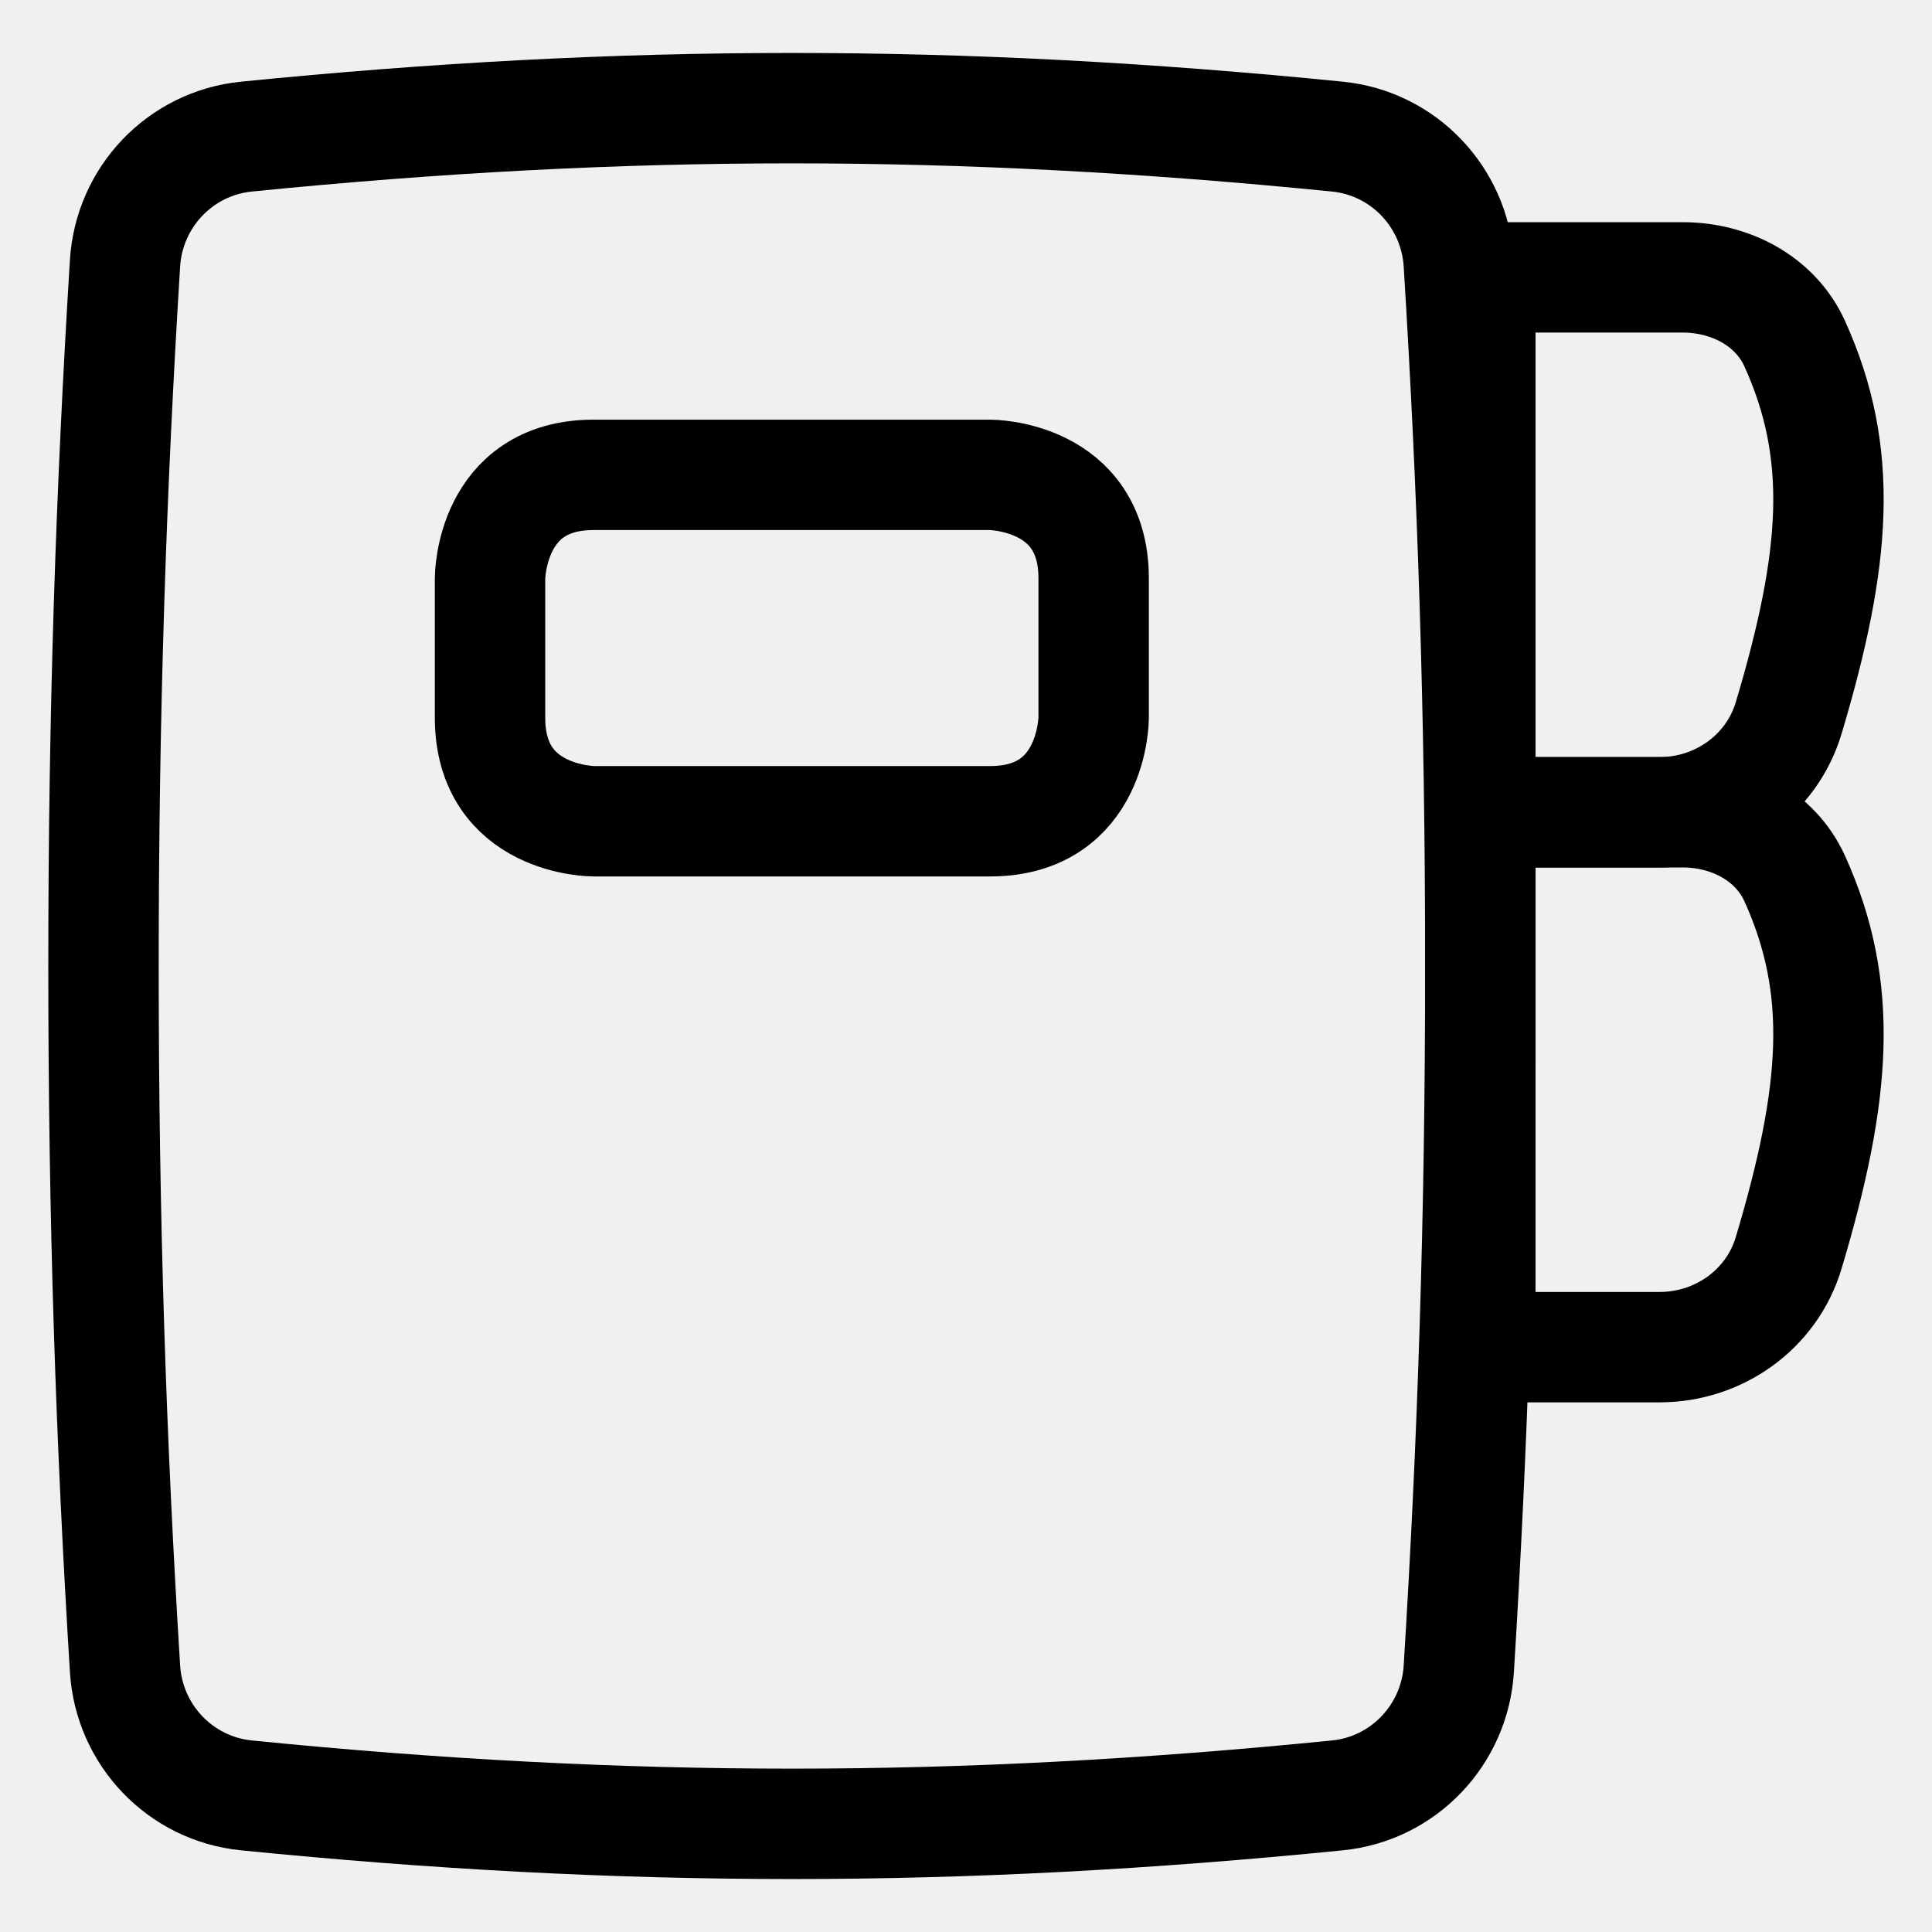
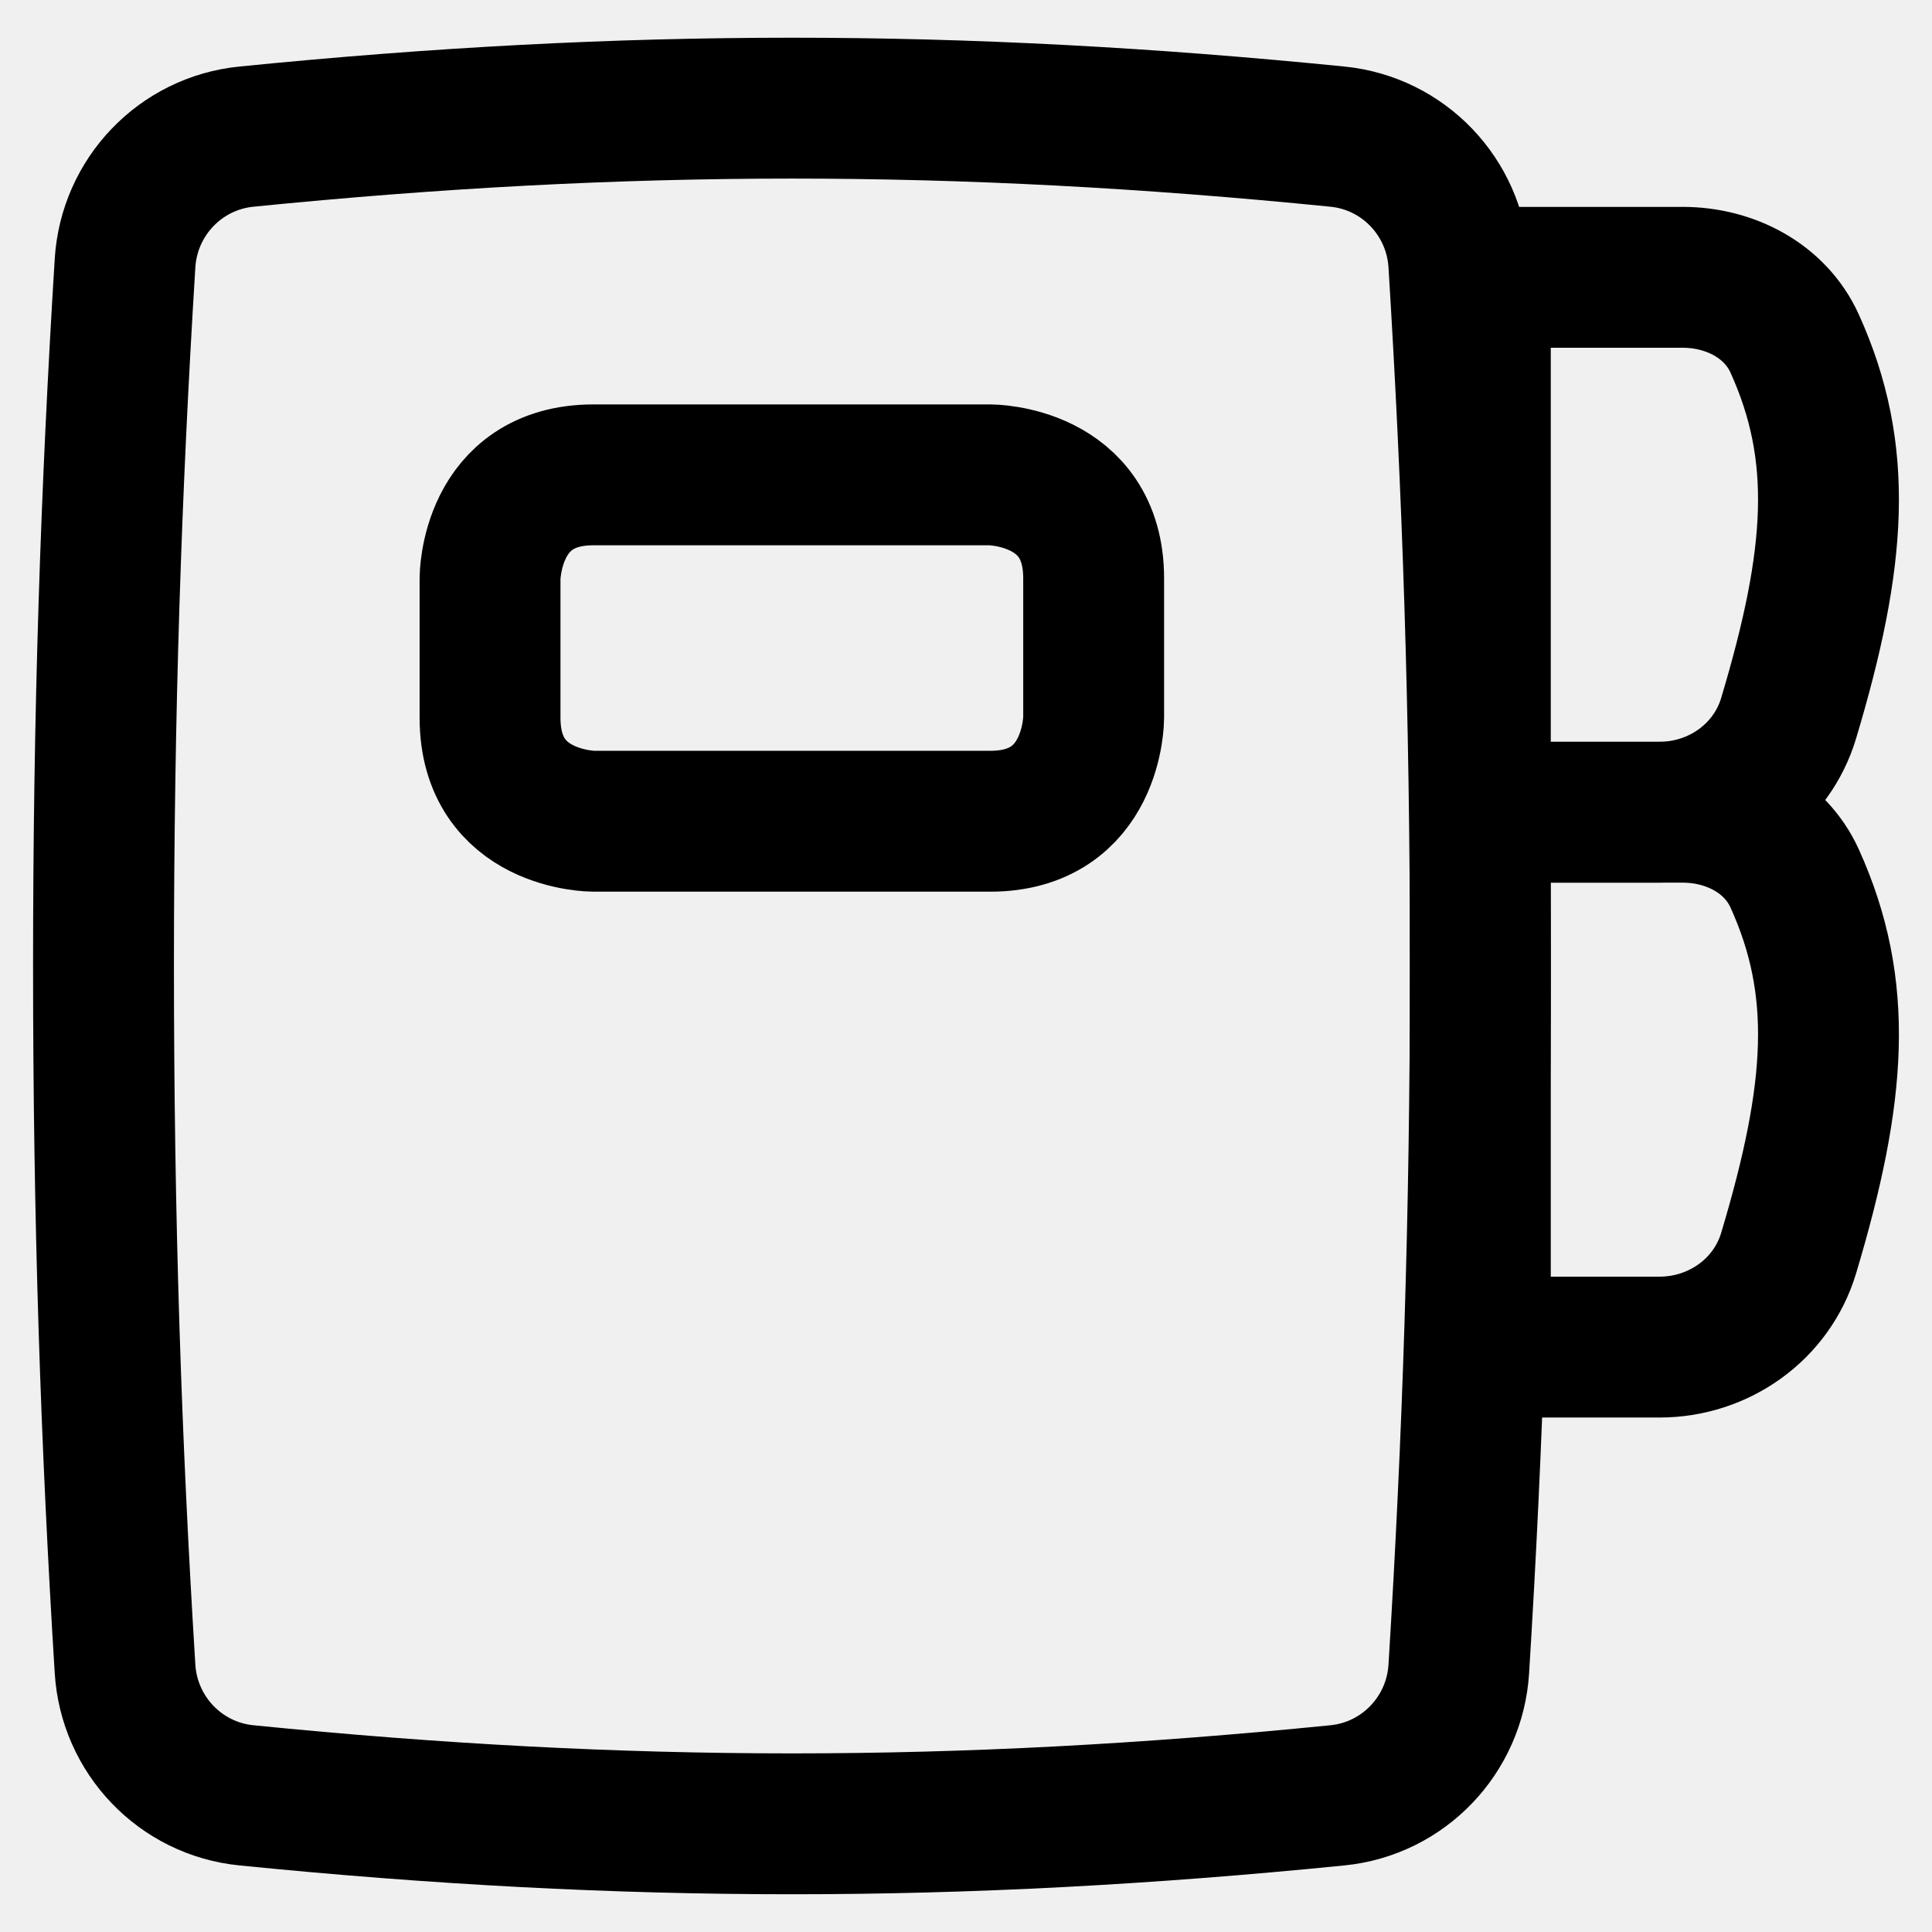
- <svg xmlns="http://www.w3.org/2000/svg" width="14" height="14" viewBox="0 0 14 14" fill="none">
-   <g clip-path="url(#clip0_1284_2)">
-     <path d="M9.692 13.01C10.17 12.962 10.541 12.573 10.571 12.093C10.673 10.443 10.727 8.835 10.727 7C10.727 5.165 10.673 3.557 10.571 1.907C10.541 1.427 10.17 1.038 9.692 0.99C6.943 0.715 4.534 0.715 1.785 0.99C1.307 1.038 0.936 1.427 0.906 1.907C0.804 3.557 0.75 5.165 0.75 7C0.75 8.835 0.804 10.443 0.906 12.093C0.936 12.573 1.307 12.962 1.785 13.01C4.534 13.285 6.943 13.285 9.692 13.01Z" stroke="black" stroke-width="0.8" stroke-linecap="round" stroke-linejoin="round" />
-     <path d="M10.727 2.01H12.194C12.535 2.01 12.864 2.179 13.005 2.49C13.364 3.282 13.31 4.038 12.961 5.204C12.838 5.614 12.454 5.886 12.026 5.886H10.727V2.01Z" stroke="black" stroke-width="0.8" stroke-linecap="round" stroke-linejoin="round" />
-     <path d="M10.727 5.886H12.194C12.535 5.886 12.864 6.055 13.005 6.366C13.364 7.158 13.31 7.914 12.961 9.08C12.838 9.49 12.454 9.762 12.026 9.762H10.727V5.886Z" stroke="black" stroke-width="0.8" stroke-linecap="round" stroke-linejoin="round" />
-     <path d="M4.301 3.441H7.175C7.175 3.441 7.925 3.441 7.925 4.191V5.201C7.925 5.201 7.925 5.951 7.175 5.951H4.301C4.301 5.951 3.551 5.951 3.551 5.201V4.191C3.551 4.191 3.551 3.441 4.301 3.441Z" stroke="black" stroke-width="0.8" stroke-linecap="round" stroke-linejoin="round" />
+ <svg xmlns="http://www.w3.org/2000/svg" width="96" height="96" viewBox="0 0 96 96" fill="none">
+   <g clip-path="url(#clip0_1333_15)">
+     <mask id="mask0_1333_15" style="mask-type:luminance" maskUnits="userSpaceOnUse" x="0" y="0" width="96" height="96">
+       <path d="M96 0H0V96H96V0Z" fill="white" />
+     </mask>
+     <g mask="url(#mask0_1333_15)">
+       <path d="M66.459 89.209C69.739 88.881 72.285 86.213 72.487 82.923C73.186 71.609 73.558 60.582 73.558 47.999C73.558 35.416 73.186 24.389 72.487 13.076C72.285 9.785 69.739 7.118 66.459 6.789C47.609 4.902 31.092 4.902 12.242 6.789C8.961 7.118 6.416 9.785 6.213 13.076C5.514 24.389 5.143 35.416 5.143 47.999C5.143 60.582 5.514 71.609 6.213 82.923C6.416 86.213 8.961 88.881 12.242 89.209C31.092 91.097 47.609 91.097 66.459 89.209Z" stroke="black" stroke-width="7" stroke-linecap="round" stroke-linejoin="round" />
+       <path d="M73.557 13.78H83.614C85.954 13.78 88.211 14.94 89.176 17.072C91.638 22.508 91.272 27.692 88.877 35.685C88.035 38.496 85.397 40.358 82.463 40.358H73.557V13.78Z" stroke="black" stroke-width="7" stroke-linecap="round" stroke-linejoin="round" />
+       <path d="M73.557 40.359H83.614C85.954 40.359 88.211 41.519 89.176 43.65C91.638 49.086 91.272 54.27 88.877 62.264C88.035 65.075 85.397 66.936 82.463 66.936H73.557V40.359Z" stroke="black" stroke-width="7" stroke-linecap="round" stroke-linejoin="round" />
+       <path d="M29.493 23.595H49.2C49.2 23.595 54.343 23.595 54.343 28.738V35.664C54.343 35.664 54.343 40.807 49.2 40.807H29.493C29.493 40.807 24.35 40.807 24.35 35.664V28.738C24.35 28.738 24.35 23.595 29.493 23.595Z" stroke="black" stroke-width="7" stroke-linecap="round" stroke-linejoin="round" />
+     </g>
  </g>
  <defs>
-     <clipPath id="clip0_1284_2">
-       <rect width="14" height="14" fill="white" />
+     <clipPath id="clip0_1333_15">
+       <rect width="96" height="96" fill="white" />
    </clipPath>
  </defs>
</svg>
